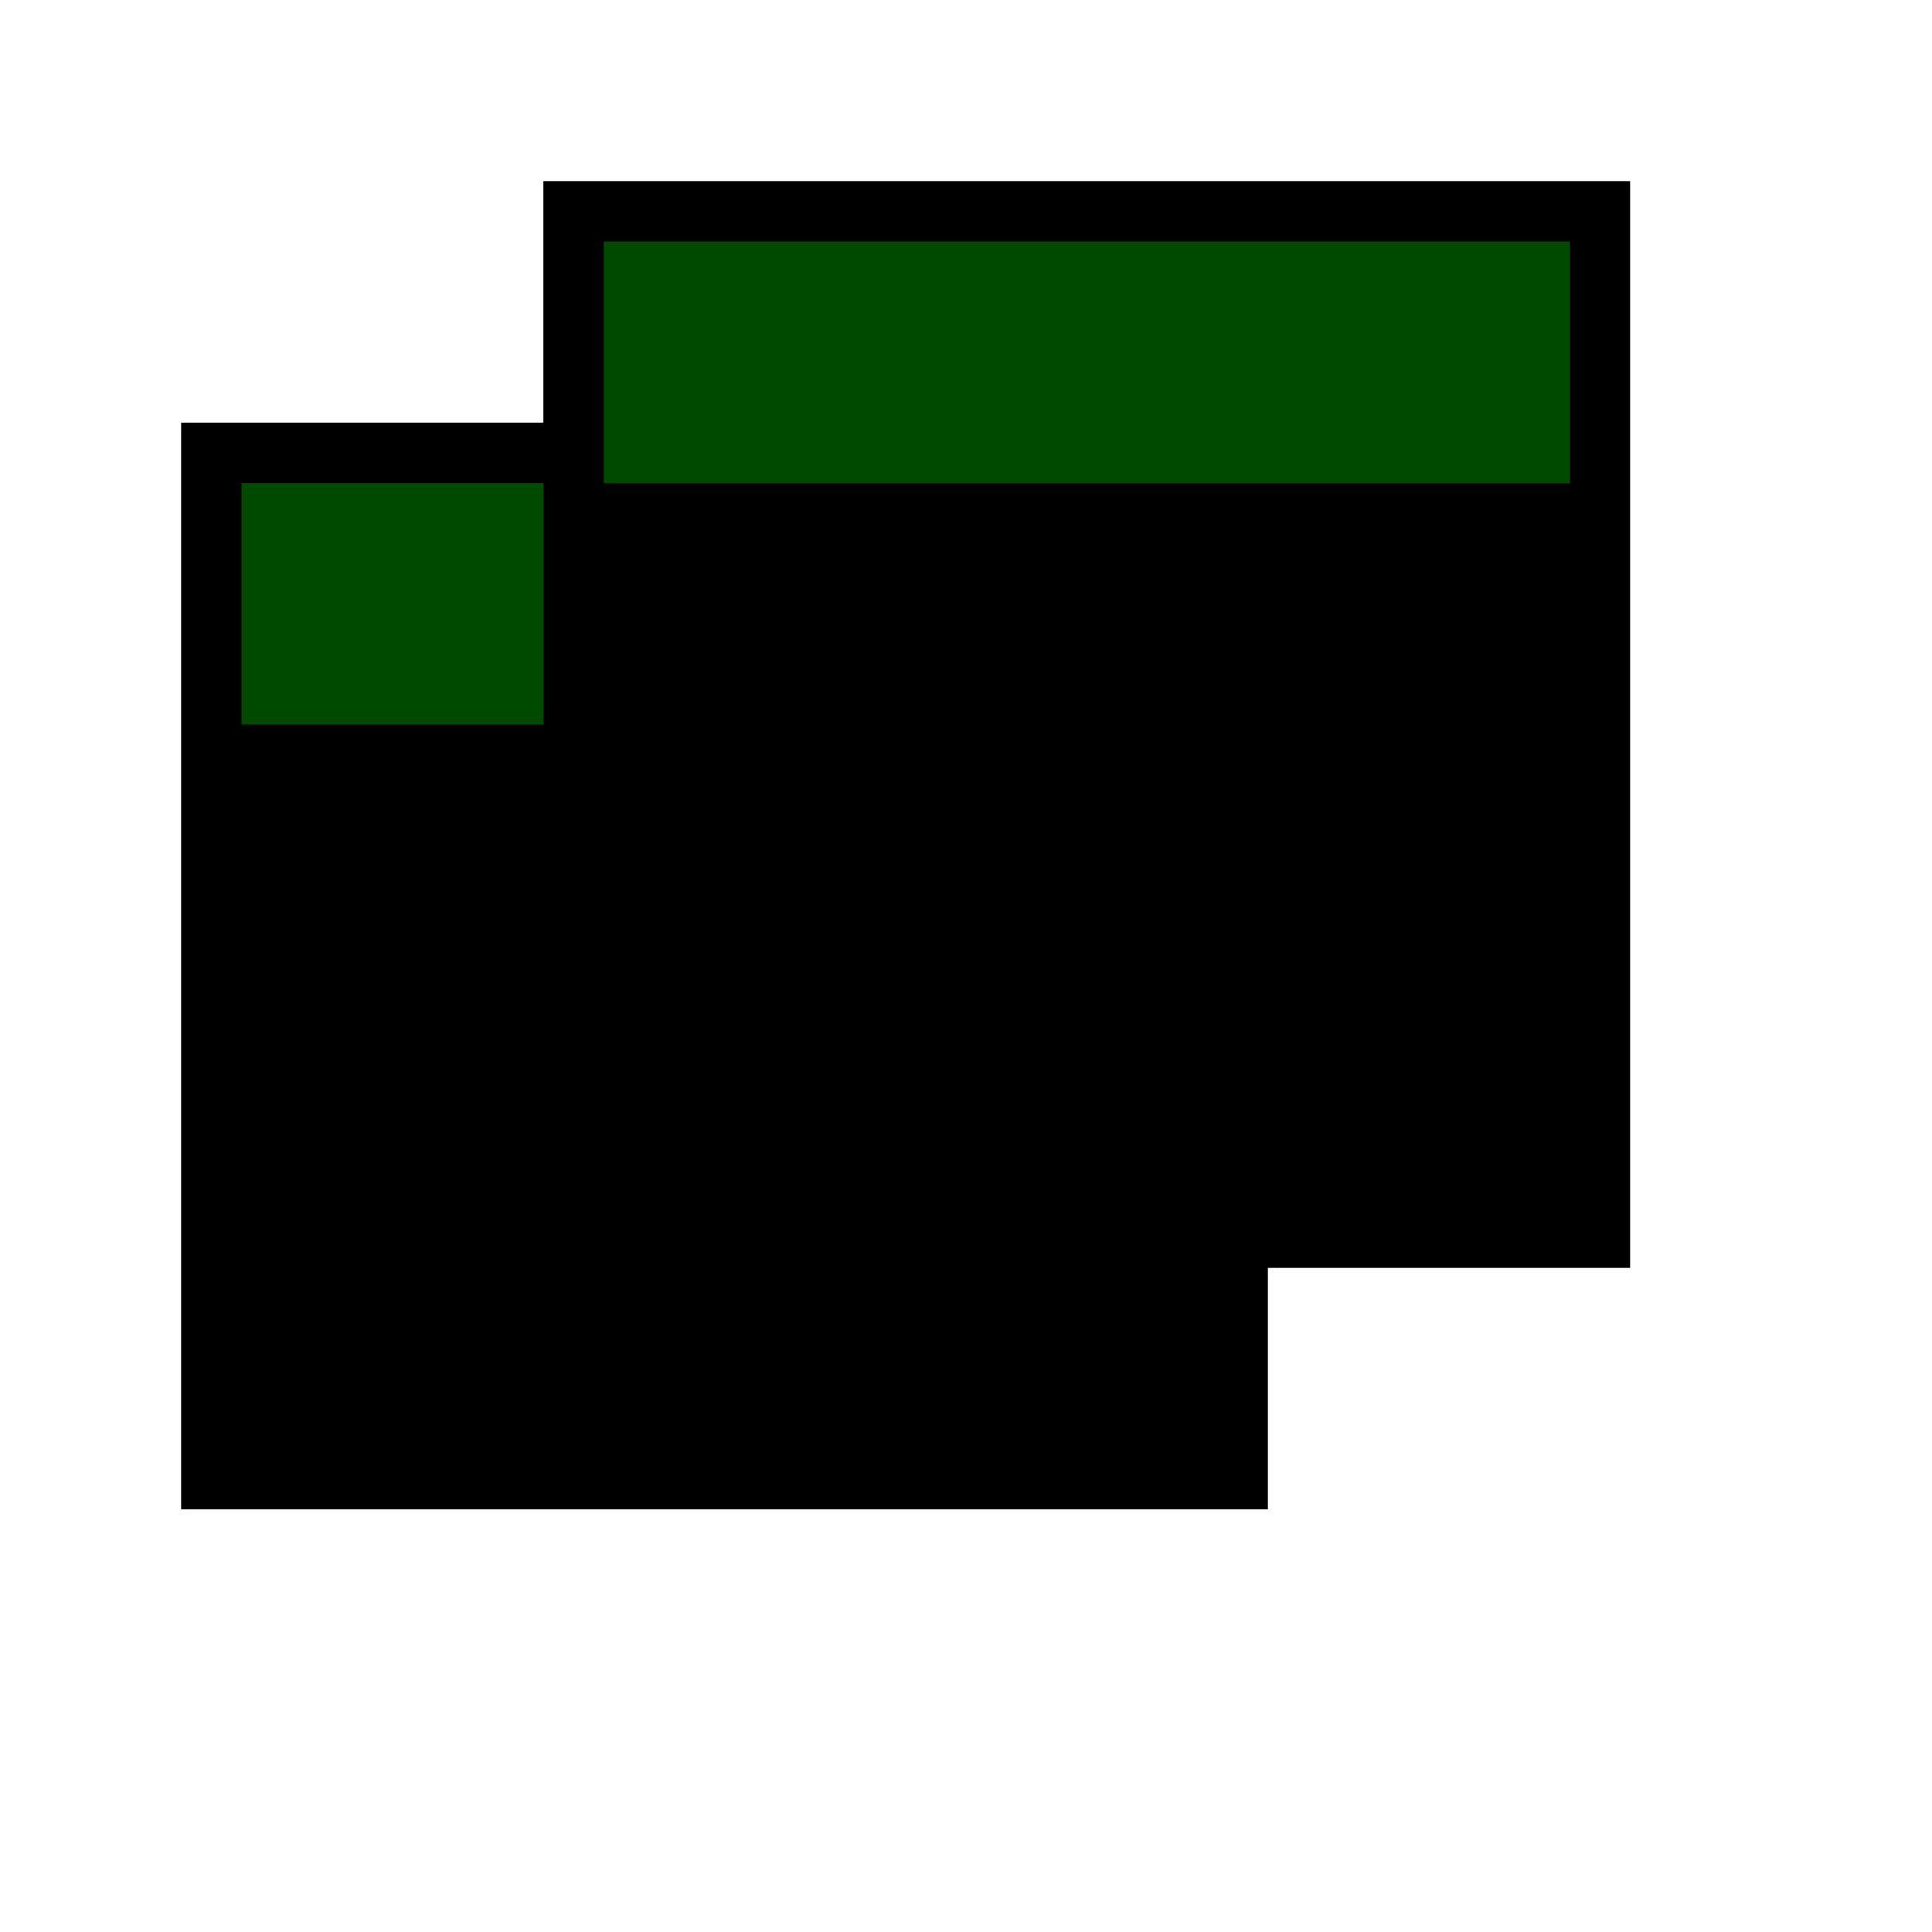
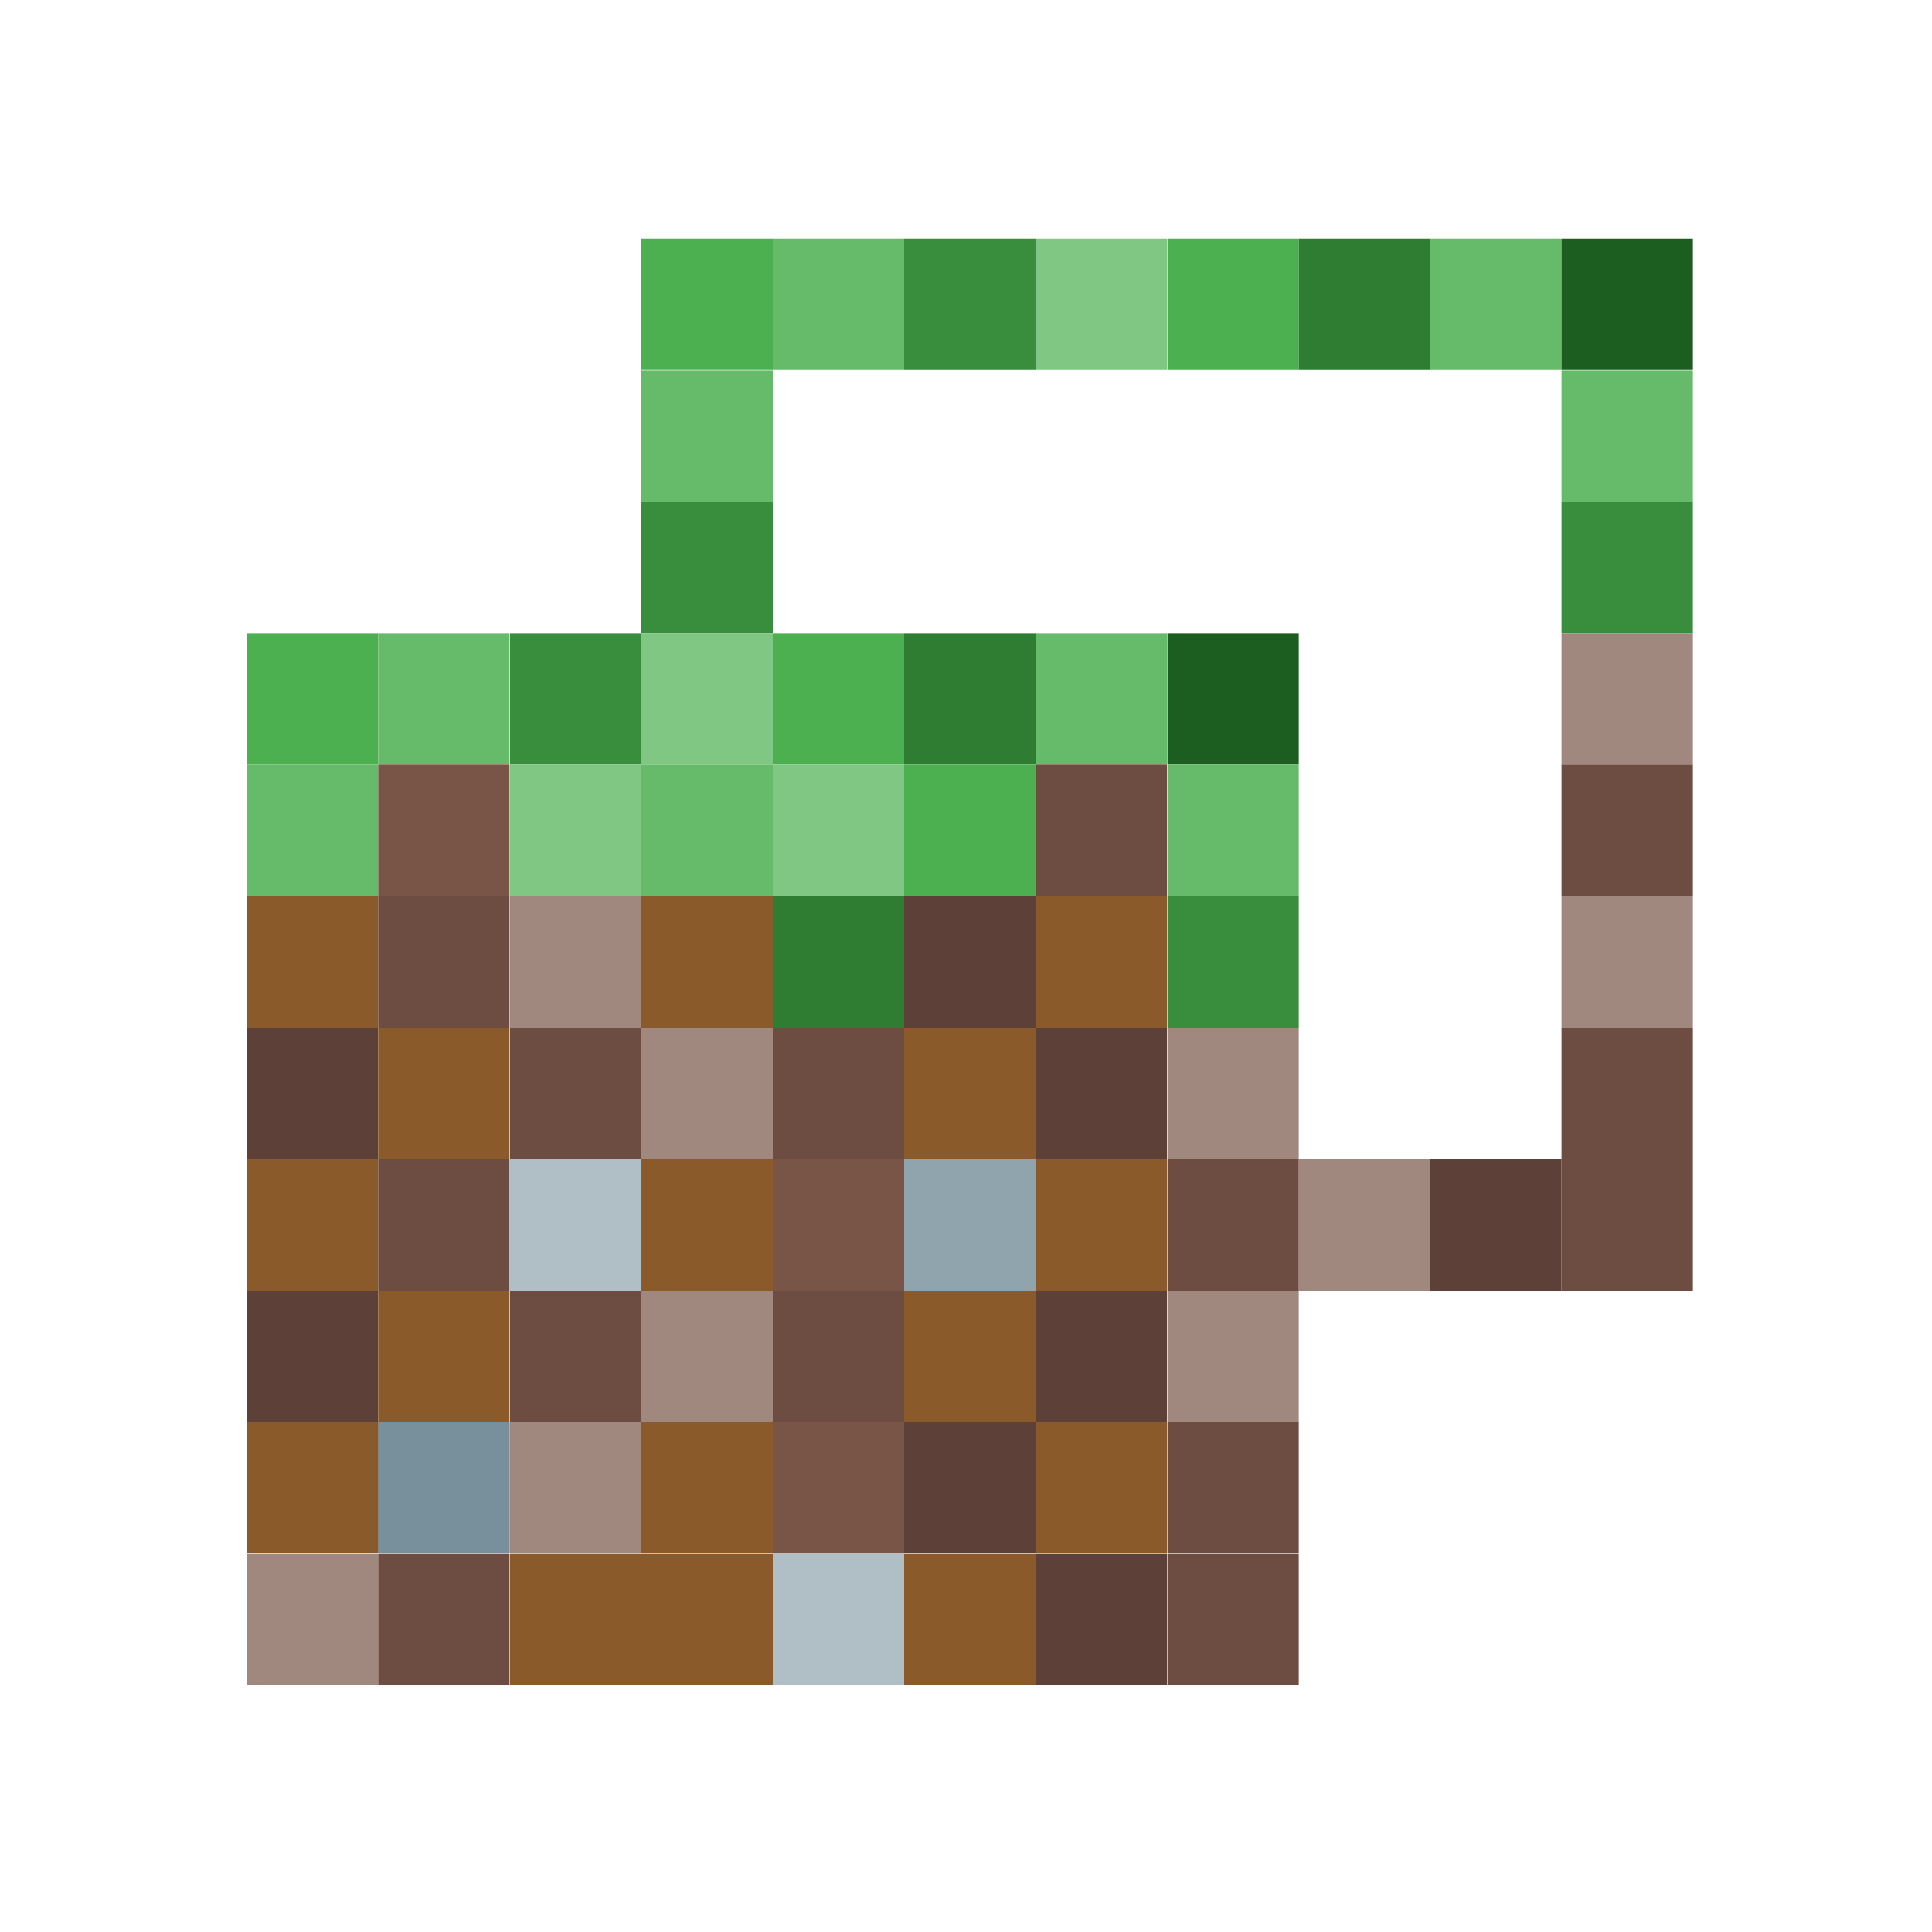
- <svg xmlns="http://www.w3.org/2000/svg" viewBox="0 0 32 32">
-   <rect x="4" y="8" width="16" height="16" stroke="black" stroke-width="2" />
-   <rect x="4" y="8" width="16" height="16" fill="currentColor" />
-   <rect x="4" y="8" width="16" height="4" fill="#004a00" />
-   <rect x="10" y="4" width="16" height="16" stroke="black" stroke-width="2" />
-   <rect x="10" y="4" width="16" height="16" fill="currentColor" />
-   <rect x="10" y="4" width="16" height="4" fill="#004a00" />
+ <svg xmlns="http://www.w3.org/2000/svg" version="1.1" viewBox="0 0 40 40">
+   <defs>
+     <style>
+             .st0 {
+             fill: #78909c;
+             }
+ 
+             .st1 {
+             fill: #2e7d32;
+             }
+ 
+             .st2 {
+             fill: #66bb6a;
+             }
+ 
+             .st3 {
+             fill: #5d4037;
+             }
+ 
+             .st4 {
+             fill: #8b5a2b;
+             }
+ 
+             .st5 {
+             fill: #795548;
+             }
+ 
+             .st6 {
+             fill: #b0bec5;
+             }
+ 
+             .st7 {
+             fill: #1b5e20;
+             }
+ 
+             .st8 {
+             fill: #4caf50;
+             }
+ 
+             .st9 {
+             fill: #6d4c41;
+             }
+ 
+             .st10 {
+             fill: #a1887f;
+             }
+ 
+             .st11 {
+             fill: #81c784;
+             }
+ 
+             .st12 {
+             fill: #90a4ae;
+             }
+ 
+             .st13 {
+             fill: #388e3c;
+             }
+         </style>
+   </defs>
+   <g id="Layer2">
+     <rect class="st8" x="13.28" y="4.94" width="2.72" height="2.72" />
+     <rect class="st2" x="16" y="4.94" width="2.72" height="2.72" />
+     <rect class="st13" x="18.72" y="4.94" width="2.72" height="2.72" />
+     <rect class="st11" x="21.44" y="4.94" width="2.72" height="2.72" />
+     <rect class="st8" x="24.17" y="4.94" width="2.72" height="2.72" />
+     <rect class="st1" x="26.89" y="4.94" width="2.72" height="2.72" />
+     <rect class="st2" x="29.61" y="4.94" width="2.72" height="2.72" />
+     <rect class="st7" x="32.33" y="4.94" width="2.72" height="2.72" />
+     <rect class="st2" x="13.28" y="7.67" width="2.72" height="2.72" />
+     <rect class="st13" x="32.33" y="10.39" width="2.72" height="2.72" />
+     <rect class="st2" x="32.33" y="7.67" width="2.72" height="2.72" />
+     <rect class="st10" x="32.33" y="13.11" width="2.72" height="2.72" />
+     <rect class="st9" x="32.33" y="15.83" width="2.72" height="2.72" />
+     <rect class="st10" x="32.33" y="18.56" width="2.72" height="2.72" />
+     <rect class="st9" x="32.33" y="21.28" width="2.72" height="2.72" />
+     <rect class="st3" x="29.61" y="24" width="2.72" height="2.72" />
+     <rect class="st9" x="32.33" y="24" width="2.72" height="2.72" />
+     <rect class="st13" x="13.28" y="10.39" width="2.72" height="2.72" />
+     <rect class="st10" x="26.89" y="24" width="2.72" height="2.72" />
+   </g>
+   <g id="Layer1">
+     <rect class="st8" x="5.11" y="13.11" width="2.72" height="2.72" />
+     <rect class="st2" x="7.83" y="13.11" width="2.72" height="2.72" />
+     <rect class="st13" x="10.56" y="13.11" width="2.72" height="2.72" />
+     <rect class="st11" x="13.28" y="13.11" width="2.72" height="2.72" />
+     <rect class="st8" x="16" y="13.11" width="2.72" height="2.72" />
+     <rect class="st1" x="18.72" y="13.11" width="2.72" height="2.72" />
+     <rect class="st2" x="21.44" y="13.11" width="2.72" height="2.72" />
+     <rect class="st7" x="24.17" y="13.11" width="2.72" height="2.72" />
+     <rect class="st2" x="5.11" y="15.83" width="2.72" height="2.72" />
+     <rect class="st11" x="10.56" y="15.83" width="2.72" height="2.72" />
+     <rect class="st1" x="16" y="18.56" width="2.72" height="2.72" />
+     <rect class="st2" x="13.28" y="15.83" width="2.72" height="2.72" />
+     <rect class="st11" x="16" y="15.83" width="2.72" height="2.72" />
+     <rect class="st8" x="18.72" y="15.83" width="2.72" height="2.72" />
+     <rect class="st13" x="24.17" y="18.56" width="2.72" height="2.72" />
+     <rect class="st2" x="24.17" y="15.83" width="2.72" height="2.72" />
+     <rect class="st4" x="5.11" y="18.56" width="2.72" height="2.72" />
+     <rect class="st9" x="7.83" y="18.56" width="2.72" height="2.72" />
+     <rect class="st10" x="10.56" y="18.56" width="2.72" height="2.72" />
+     <rect class="st4" x="13.28" y="18.56" width="2.72" height="2.72" />
+     <rect class="st5" x="7.83" y="15.83" width="2.72" height="2.72" />
+     <rect class="st3" x="18.72" y="18.56" width="2.72" height="2.72" />
+     <rect class="st4" x="21.44" y="18.56" width="2.72" height="2.72" />
+     <rect class="st9" x="21.44" y="15.83" width="2.72" height="2.72" />
+     <rect class="st3" x="5.11" y="21.28" width="2.72" height="2.72" />
+     <rect class="st4" x="7.83" y="21.28" width="2.72" height="2.72" />
+     <rect class="st9" x="10.56" y="21.28" width="2.72" height="2.72" />
+     <rect class="st10" x="13.28" y="21.28" width="2.72" height="2.72" />
+     <rect class="st9" x="16" y="21.28" width="2.72" height="2.72" />
+     <rect class="st4" x="18.72" y="21.28" width="2.72" height="2.72" />
+     <rect class="st3" x="21.44" y="21.28" width="2.72" height="2.72" />
+     <rect class="st10" x="24.17" y="21.28" width="2.72" height="2.72" />
+     <rect class="st4" x="5.11" y="24" width="2.72" height="2.72" />
+     <rect class="st9" x="7.83" y="24" width="2.72" height="2.72" />
+     <rect class="st10" x="10.56" y="24" width="2.72" height="2.72" />
+     <rect class="st4" x="13.28" y="24" width="2.72" height="2.72" />
+     <rect class="st5" x="16" y="24" width="2.72" height="2.72" />
+     <rect class="st3" x="18.72" y="24" width="2.72" height="2.72" />
+     <rect class="st4" x="21.44" y="24" width="2.72" height="2.72" />
+     <rect class="st9" x="24.17" y="24" width="2.72" height="2.72" />
+     <rect class="st3" x="5.11" y="26.72" width="2.72" height="2.72" />
+     <rect class="st4" x="7.83" y="26.72" width="2.72" height="2.72" />
+     <rect class="st9" x="10.56" y="26.72" width="2.72" height="2.72" />
+     <rect class="st10" x="13.28" y="26.72" width="2.72" height="2.72" />
+     <rect class="st9" x="16" y="26.72" width="2.72" height="2.72" />
+     <rect class="st4" x="18.72" y="26.72" width="2.72" height="2.72" />
+     <rect class="st3" x="21.44" y="26.72" width="2.72" height="2.72" />
+     <rect class="st10" x="24.17" y="26.72" width="2.72" height="2.72" />
+     <rect class="st4" x="5.11" y="29.44" width="2.72" height="2.72" />
+     <rect class="st9" x="7.83" y="29.44" width="2.72" height="2.72" />
+     <rect class="st10" x="10.56" y="29.44" width="2.72" height="2.72" />
+     <rect class="st4" x="13.28" y="29.44" width="2.72" height="2.72" />
+     <rect class="st5" x="16" y="29.44" width="2.72" height="2.72" />
+     <rect class="st3" x="18.72" y="29.44" width="2.72" height="2.72" />
+     <rect class="st4" x="21.44" y="29.44" width="2.72" height="2.72" />
+     <rect class="st9" x="24.17" y="29.44" width="2.72" height="2.72" />
+     <rect class="st10" x="5.11" y="32.17" width="2.72" height="2.72" />
+     <rect class="st9" x="7.83" y="32.17" width="2.72" height="2.72" />
+     <rect class="st4" x="10.56" y="32.17" width="2.72" height="2.72" />
+     <rect class="st4" x="13.28" y="32.17" width="2.72" height="2.72" />
+     <rect class="st5" x="16" y="32.17" width="2.72" height="2.72" />
+     <rect class="st4" x="18.72" y="32.17" width="2.72" height="2.72" />
+     <rect class="st3" x="21.44" y="32.17" width="2.72" height="2.72" />
+     <rect class="st9" x="24.17" y="32.17" width="2.72" height="2.72" />
+     <rect class="st6" x="10.56" y="24" width="2.72" height="2.72" />
+     <rect class="st12" x="18.72" y="24" width="2.72" height="2.72" />
+     <rect class="st0" x="7.83" y="29.44" width="2.72" height="2.72" />
+     <rect class="st6" x="16" y="32.17" width="2.72" height="2.72" />
+   </g>
</svg>
